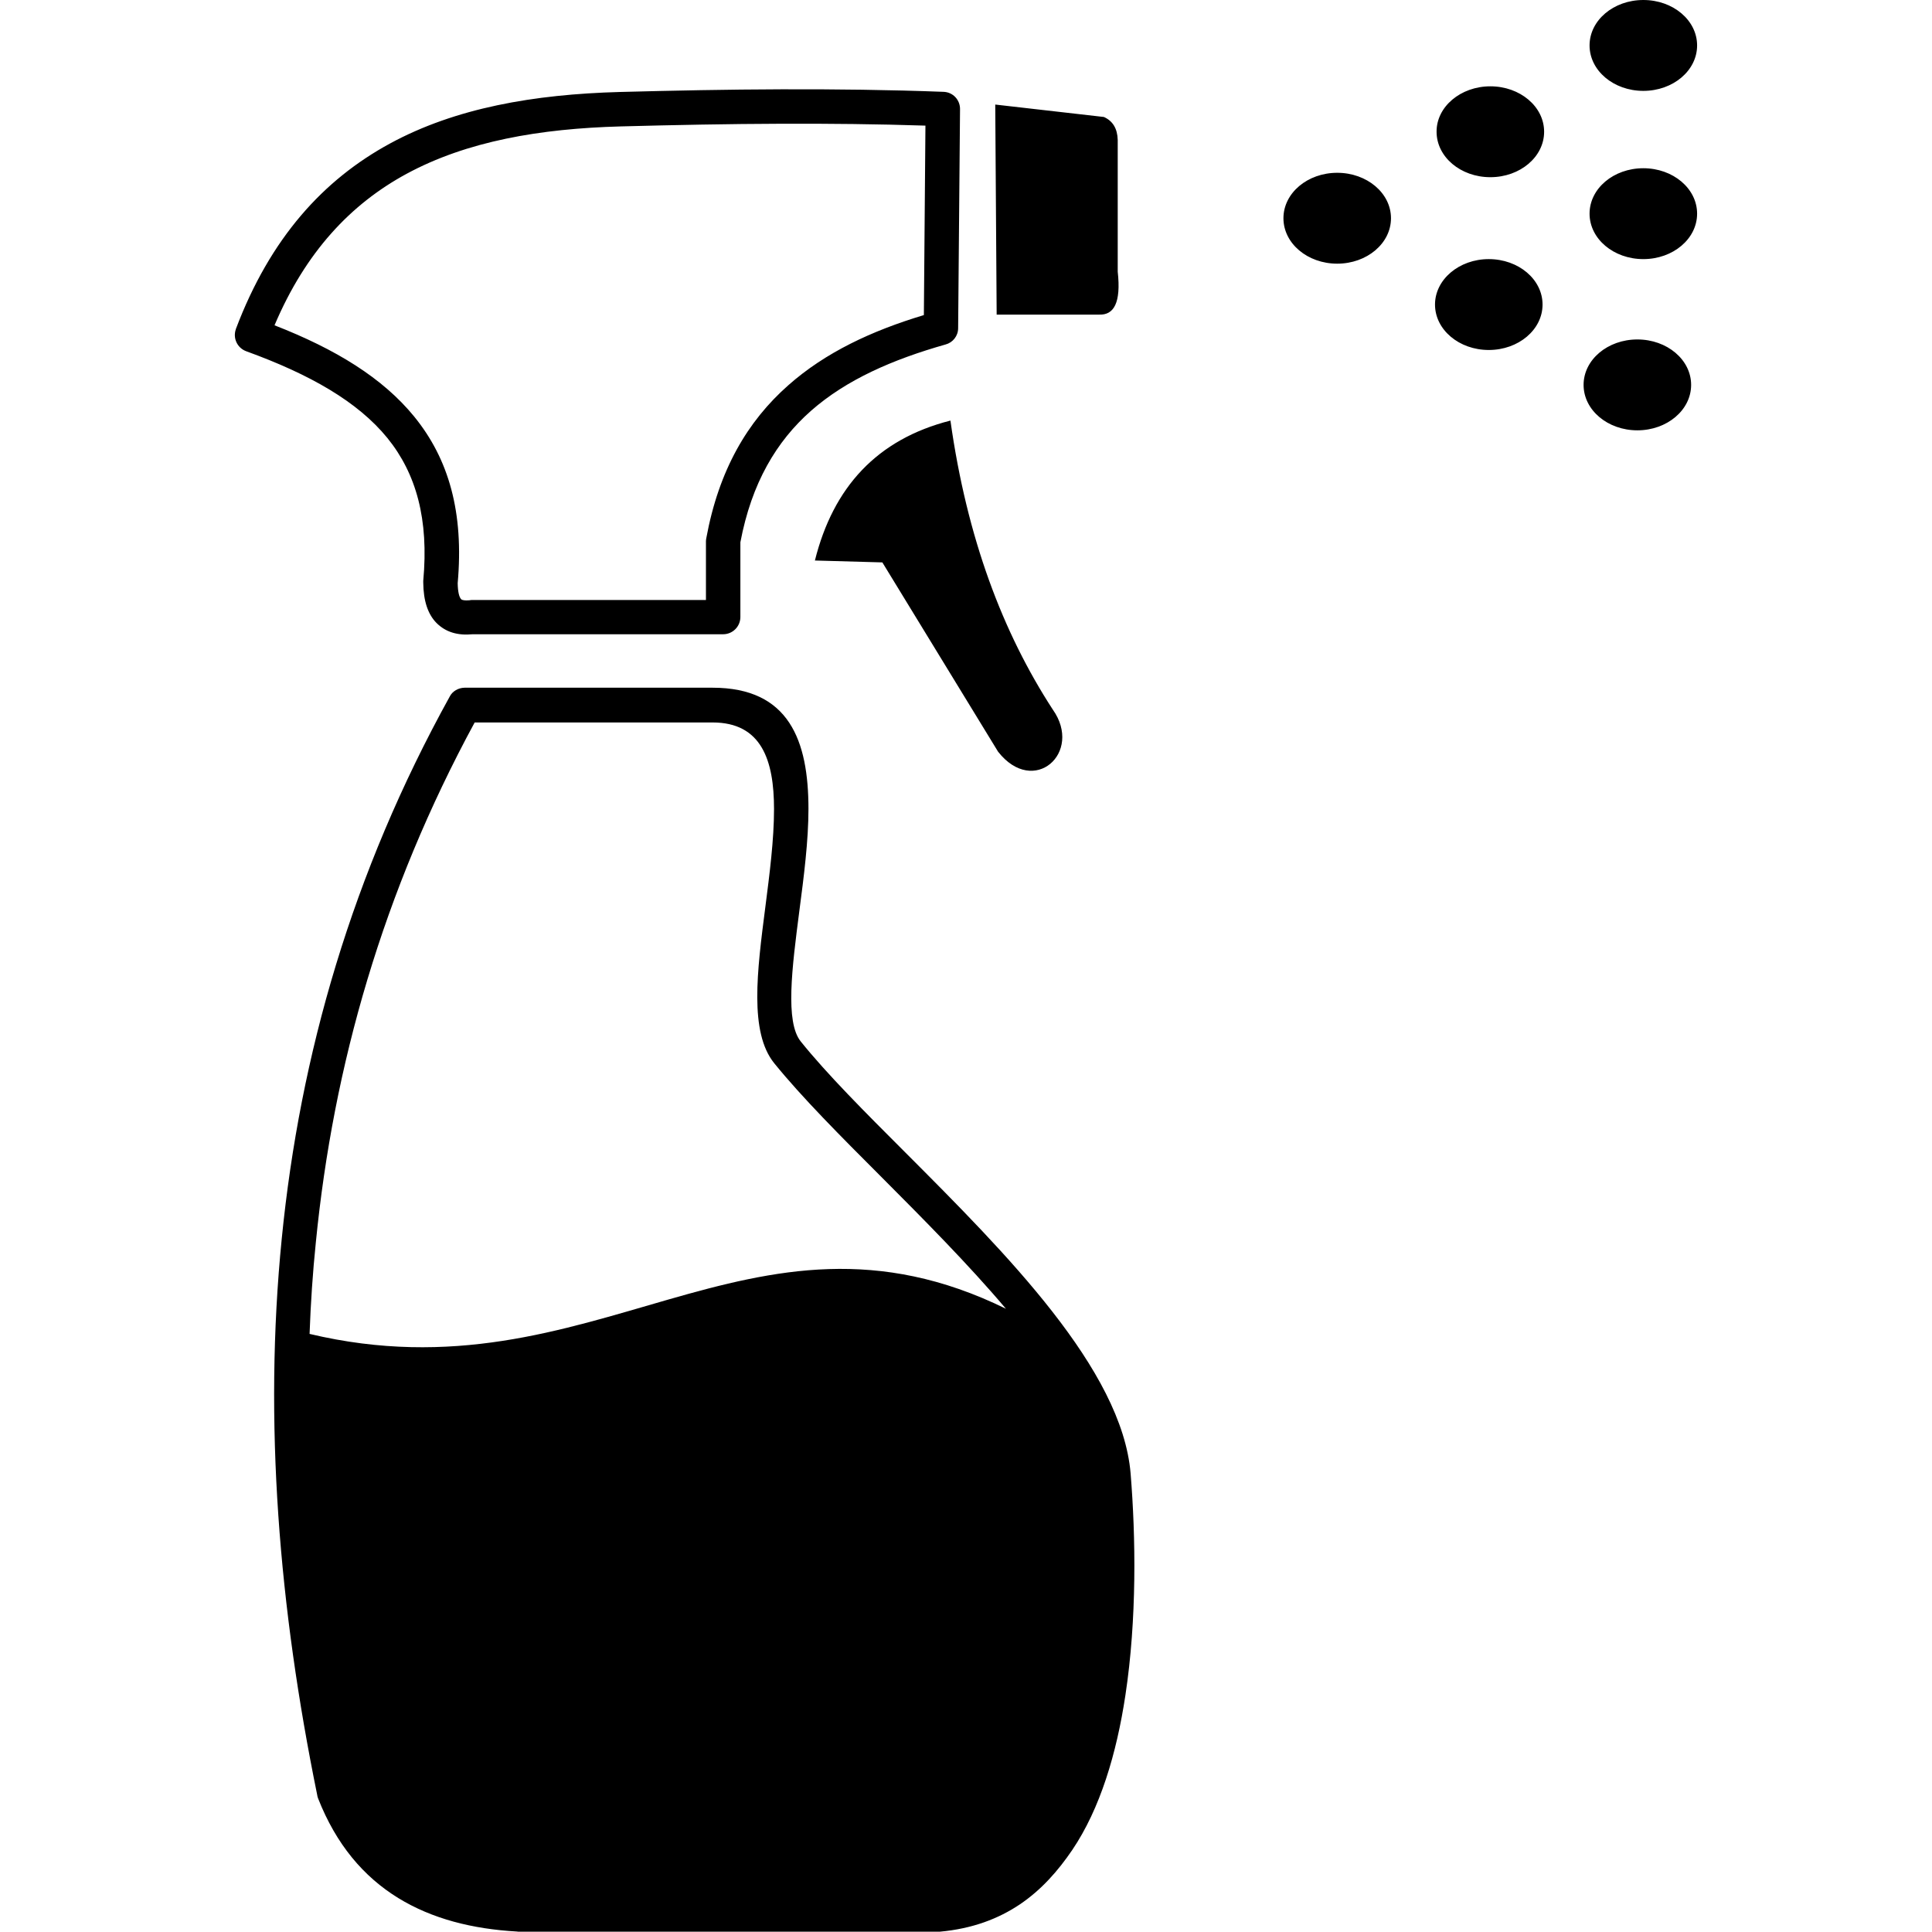
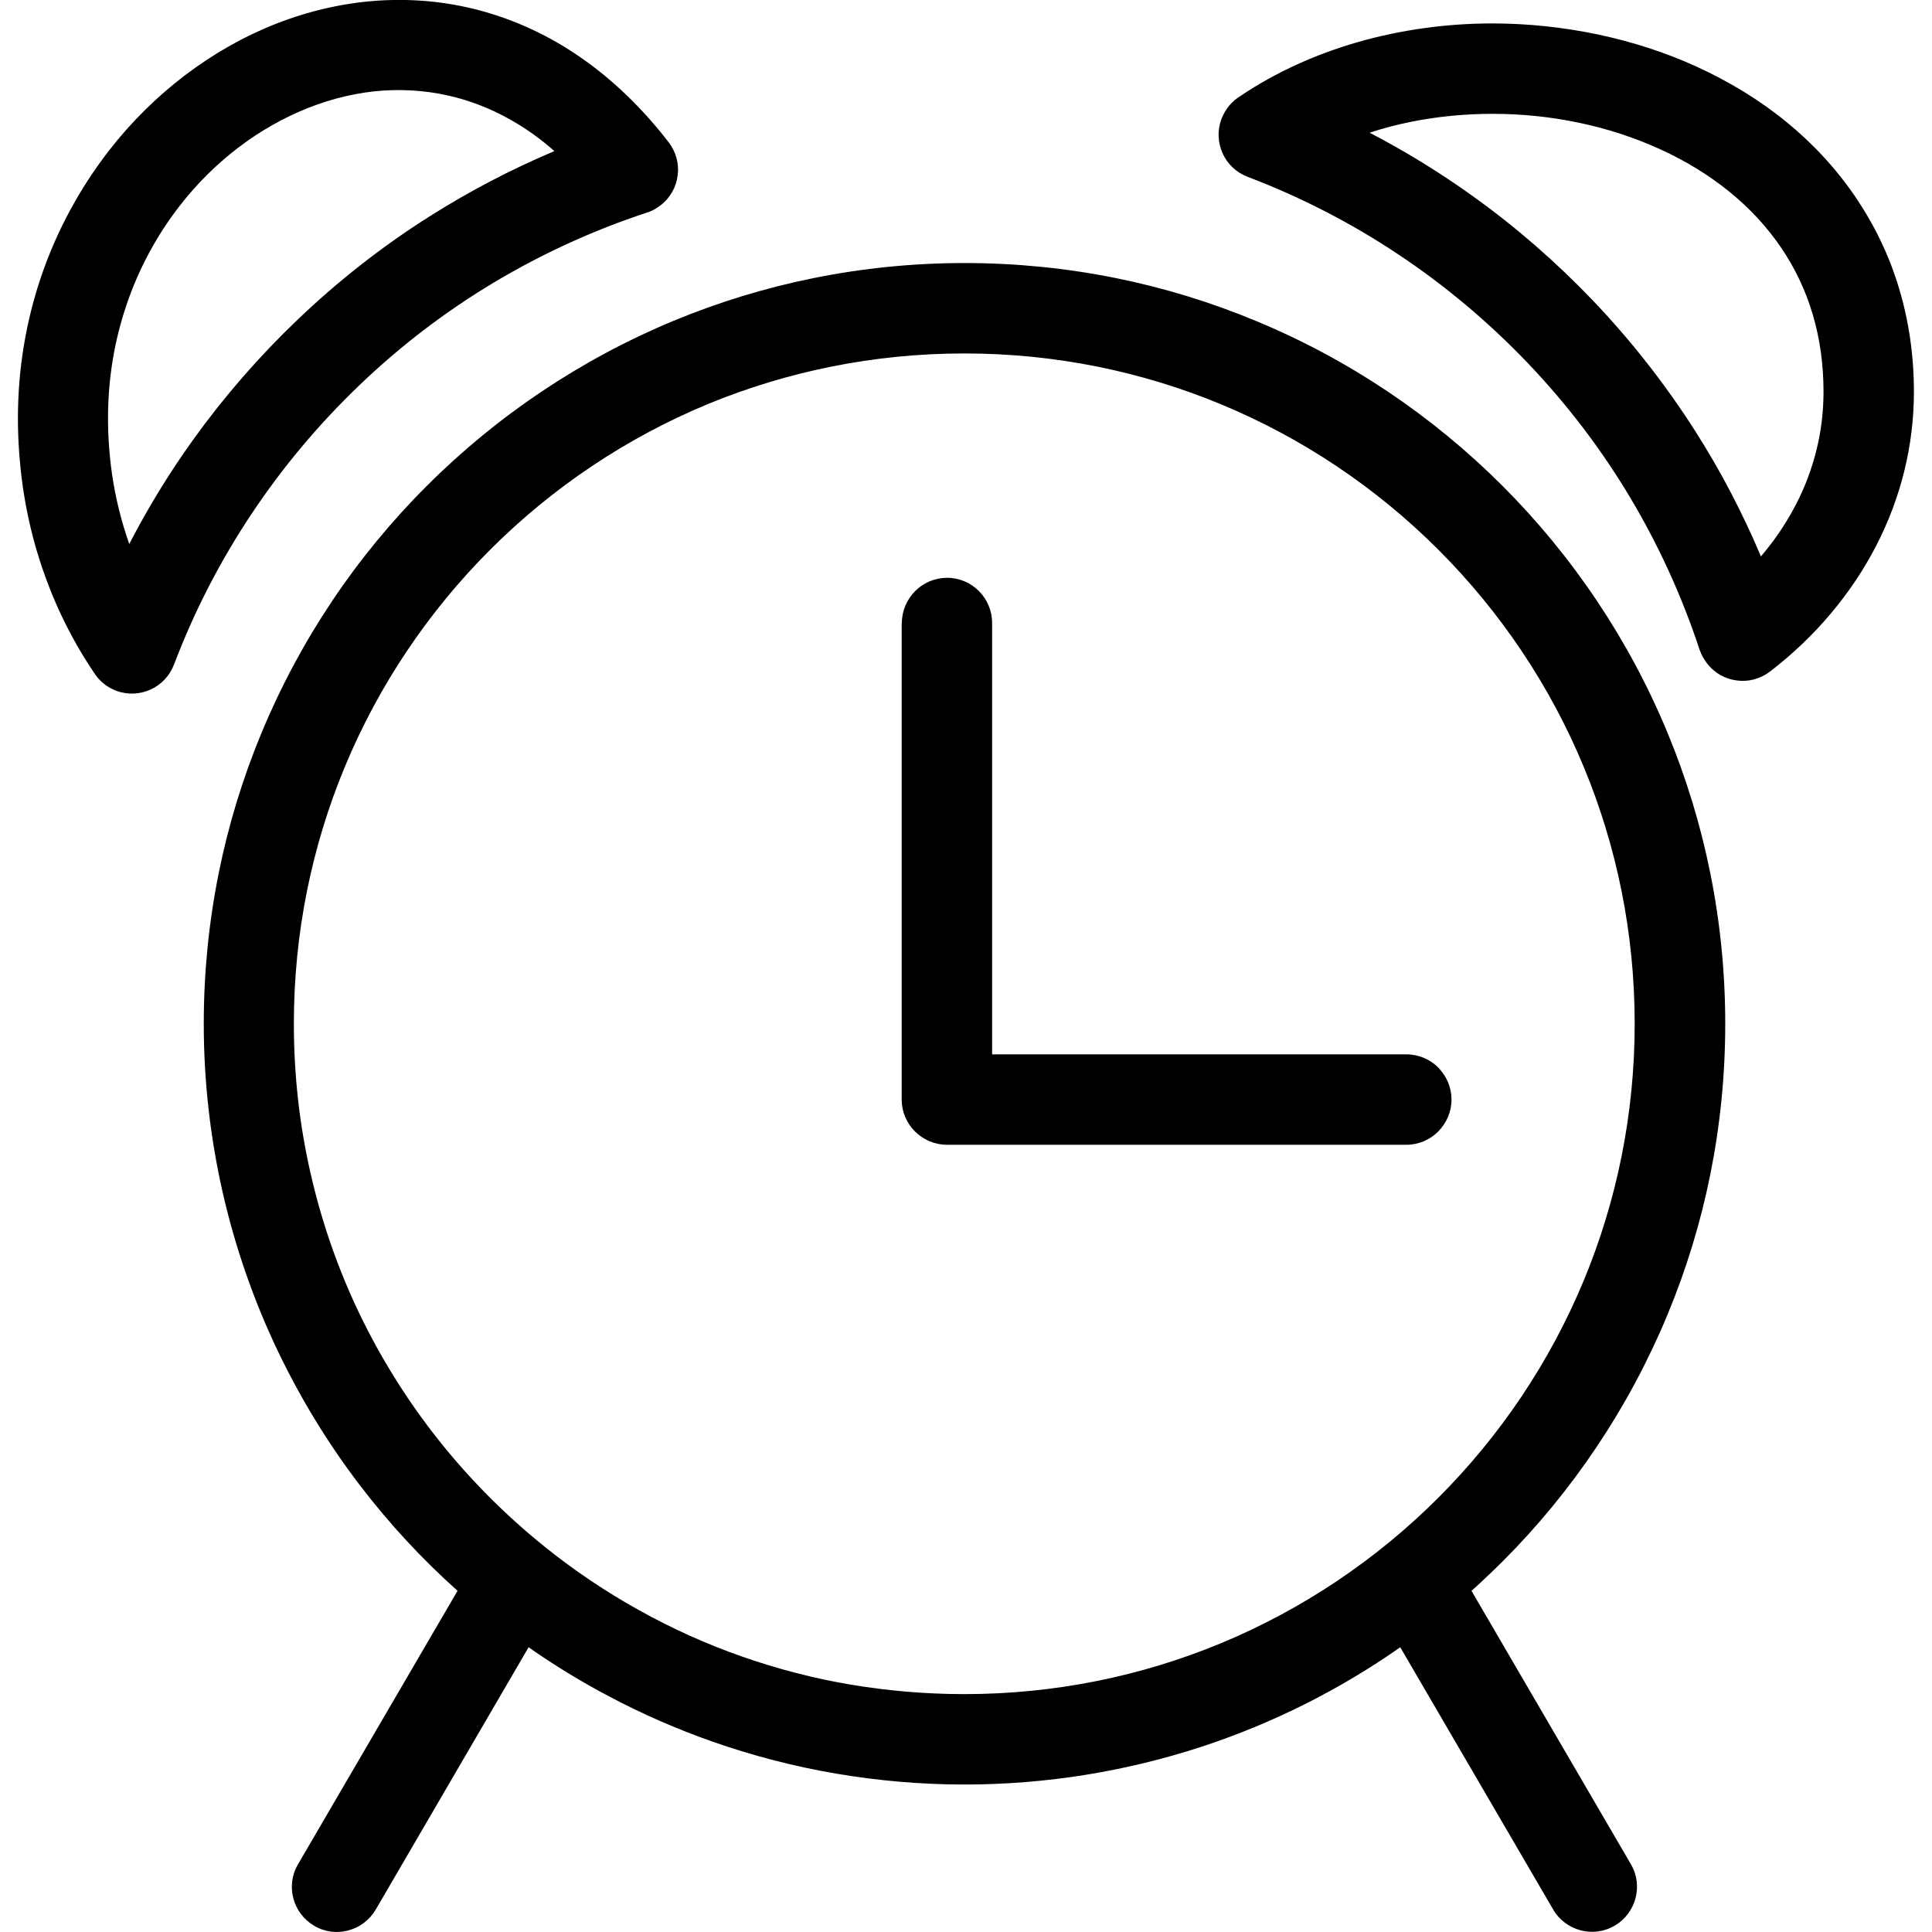
- <svg xmlns="http://www.w3.org/2000/svg" fill="#000000" width="800px" height="800px" viewBox="-14.94 0 122.88 122.88" version="1.1" id="Layer_1" style="enable-background:new 0 0 93 122.88" xml:space="preserve">
+ <svg xmlns="http://www.w3.org/2000/svg" fill="#000000" width="800px" height="800px" viewBox="-1.14 0 122.88 122.88" version="1.1" id="Layer_1" style="enable-background:new 0 0 120.59 122.88" xml:space="preserve">
  <g>
-     <path d="M14.6,43.74h15.78c4.87,0,6.1,3.36,6.1,7.71c0,2.02-0.29,4.29-0.58,6.49c-0.47,3.64-0.91,7.06,0.09,8.3 c1.67,2.08,4.08,4.49,6.66,7.07c6.39,6.4,13.77,13.79,14.32,20.41c0.33,4.05,0.4,9.27-0.33,14.09c-0.56,3.72-1.61,7.23-3.38,9.85 c-0.91,1.34-1.97,2.54-3.33,3.46c-1.37,0.92-3.02,1.55-5.09,1.74c-0.03,0-0.07,0-0.1,0v0H18.08c-0.05,0-0.1,0-0.14-0.01 c-2.84-0.16-5.4-0.81-7.55-2.13c-2.21-1.36-3.95-3.41-5.1-6.34c-0.03-0.08-0.05-0.16-0.06-0.24c-2.42-11.87-3.41-23.7-2.25-35.36 c1.16-11.71,4.48-23.25,10.68-34.47C13.84,43.95,14.22,43.75,14.6,43.74L14.6,43.74L14.6,43.74z M4.75,84.84 c18.15,4.31,27.95-9.61,44.29-1.6c-2.41-2.85-5.26-5.71-7.92-8.38c-2.62-2.62-5.07-5.08-6.82-7.24c-1.59-1.97-1.09-5.84-0.56-9.95 c0.27-2.1,0.55-4.27,0.55-6.21c0-3.1-0.79-5.51-3.91-5.51H15.25C9.41,56.72,6.26,67.78,5.15,79C4.95,80.94,4.82,82.89,4.75,84.84 L4.75,84.84z M46.12,6.97L46,20.87c0,0.5-0.34,0.92-0.8,1.04l0,0c-3.35,0.95-6.3,2.23-8.56,4.22c-2.2,1.94-3.78,4.6-4.49,8.36v4.75 c0,0.61-0.49,1.1-1.1,1.1H15.12c-0.95,0.09-1.71-0.13-2.3-0.72c-0.54-0.55-0.83-1.39-0.84-2.57c0-0.04,0-0.08,0-0.11 c0.36-3.9-0.44-6.81-2.28-9.08c-1.89-2.32-4.93-4.05-8.98-5.52c-0.57-0.21-0.86-0.83-0.66-1.4l0-0.01h0c2.19-5.8,5.57-9.5,9.8-11.8 c4.18-2.27,9.16-3.13,14.62-3.28c3.41-0.09,6.84-0.16,10.28-0.17c3.44-0.01,6.87,0.03,10.29,0.16C45.67,5.85,46.14,6.36,46.12,6.97 L46.12,6.97L46.12,6.97z M43.82,20.04l0.1-12.05c-3.06-0.1-6.11-0.13-9.15-0.12c-3.4,0.01-6.81,0.08-10.23,0.17 c-5.14,0.14-9.79,0.94-13.63,3.02c-3.54,1.92-6.41,4.96-8.39,9.63c3.9,1.52,6.88,3.35,8.88,5.8c2.21,2.71,3.17,6.11,2.77,10.6 c0.01,0.55,0.09,0.88,0.22,1.02c0.07,0.07,0.25,0.09,0.52,0.07c0.06-0.01,0.12-0.02,0.18-0.02h14.87v-3.73h0 c0-0.06,0.01-0.13,0.02-0.19c0.8-4.36,2.63-7.45,5.21-9.73C37.56,22.41,40.5,21.04,43.82,20.04L43.82,20.04z M48.36,6.65 l0.09,13.36h6.53c0.92,0.03,1.39-0.74,1.17-2.73V8.9c-0.02-0.73-0.32-1.21-0.88-1.46L48.36,6.65L48.36,6.65z M70.11,10.99 c1.89,0,3.42,1.29,3.42,2.89c0,1.6-1.53,2.89-3.42,2.89c-1.89,0-3.42-1.29-3.42-2.89C66.69,12.28,68.22,10.99,70.11,10.99 L70.11,10.99z M89.58,10.7c1.89,0,3.42,1.29,3.42,2.89c0,1.6-1.53,2.89-3.42,2.89c-1.89,0-3.42-1.29-3.42-2.89 C86.16,11.99,87.69,10.7,89.58,10.7L89.58,10.7z M89.2,21.59c1.89,0,3.42,1.29,3.42,2.89c0,1.6-1.53,2.89-3.42,2.89 s-3.42-1.29-3.42-2.89C85.78,22.88,87.31,21.59,89.2,21.59L89.2,21.59z M79.75,16.48c1.89,0,3.42,1.29,3.42,2.89 c0,1.6-1.53,2.89-3.42,2.89c-1.89,0-3.42-1.29-3.42-2.89C76.33,17.78,77.86,16.48,79.75,16.48L79.75,16.48z M89.58,0 C91.47,0,93,1.29,93,2.89c0,1.6-1.53,2.89-3.42,2.89c-1.89,0-3.42-1.29-3.42-2.89C86.16,1.29,87.69,0,89.58,0L89.58,0z M79.85,5.49 c1.89,0,3.42,1.29,3.42,2.89c0,1.6-1.53,2.89-3.42,2.89c-1.89,0-3.42-1.29-3.42-2.89C76.42,6.79,77.96,5.49,79.85,5.49L79.85,5.49z M36.89,35.65c1.16-4.65,3.94-7.71,8.62-8.9c1.05,7.48,3.33,13.49,6.51,18.38c1.94,2.74-1.21,5.57-3.48,2.68l-7.36-12.04 L36.89,35.65L36.89,35.65z" />
+     <path d="M32.48,104.77l-9.72,16.68c-0.4,0.68-1.03,1.14-1.74,1.33c-0.71,0.19-1.49,0.11-2.17-0.29c-0.68-0.4-1.14-1.03-1.33-1.74 c-0.19-0.71-0.11-1.49,0.29-2.17l10.15-17.4c-2.27-2.03-4.35-4.28-6.2-6.7c-2.01-2.63-3.75-5.47-5.2-8.49 c-1.54-3.21-2.73-6.61-3.54-10.16c-0.78-3.45-1.2-7.04-1.2-10.71c0-6.55,1.3-12.79,3.67-18.5c2.46-5.93,6.05-11.26,10.51-15.71 c4.46-4.46,9.79-8.05,15.71-10.51c5.7-2.36,11.95-3.67,18.5-3.67c6.55,0,12.8,1.3,18.5,3.67c5.93,2.45,11.26,6.05,15.71,10.5 c4.46,4.46,8.05,9.79,10.5,15.71c2.36,5.7,3.67,11.95,3.67,18.5c0,6.55-1.3,12.8-3.67,18.5c-2.46,5.93-6.05,11.26-10.5,15.71 c-0.39,0.39-0.82,0.8-1.28,1.23c-0.22,0.21-0.45,0.42-0.69,0.63l10.14,17.39c0.4,0.68,0.48,1.46,0.29,2.17 c-0.19,0.71-0.65,1.35-1.33,1.74c-0.68,0.4-1.46,0.48-2.17,0.29c-0.71-0.19-1.35-0.65-1.74-1.33l-9.72-16.67 c-3.84,2.69-8.1,4.84-12.65,6.33c-4.75,1.55-9.81,2.4-15.07,2.4c-2.76,0-5.48-0.24-8.14-0.69c-2.71-0.46-5.35-1.15-7.89-2.04 c-2.27-0.8-4.45-1.75-6.54-2.86C35.84,106.97,34.12,105.92,32.48,104.77L32.48,104.77z M56.22,39.63c0-0.79,0.32-1.5,0.84-2.03 l0.01-0.01c0.52-0.52,1.24-0.84,2.02-0.84c0.79,0,1.51,0.32,2.03,0.84l0,0c0.52,0.52,0.84,1.24,0.84,2.03v27.44h26.35 c0.79,0,1.51,0.32,2.03,0.84c0.02,0.02,0.04,0.05,0.06,0.07c0.48,0.52,0.78,1.21,0.78,1.96c0,0.79-0.32,1.5-0.84,2.03l-0.01,0.01 c-0.52,0.52-1.24,0.84-2.02,0.84H59.09c-0.79,0-1.5-0.32-2.03-0.84l-0.01-0.01c-0.52-0.52-0.84-1.24-0.84-2.02V39.63L56.22,39.63z M90.35,34.97c-3.94-3.94-8.63-7.1-13.84-9.26c-5.02-2.08-10.53-3.23-16.31-3.23S48.9,23.63,43.88,25.7 c-5.21,2.16-9.91,5.33-13.84,9.26c-3.94,3.94-7.1,8.63-9.26,13.84c-2.08,5.02-3.23,10.53-3.23,16.31c0,3.26,0.36,6.43,1.05,9.46 c0.71,3.13,1.75,6.12,3.1,8.94c1.38,2.87,3.07,5.58,5.04,8.06c1.98,2.5,4.24,4.77,6.72,6.77l0.06,0.05 c1.87,1.5,3.87,2.85,5.98,4.02c2.08,1.16,4.27,2.15,6.55,2.95c2.23,0.78,4.55,1.39,6.94,1.79c2.33,0.39,4.74,0.6,7.2,0.6 c5.78,0,11.29-1.15,16.31-3.23c5.21-2.16,9.91-5.33,13.84-9.26c3.94-3.94,7.1-8.63,9.26-13.84c2.08-5.02,3.23-10.53,3.23-16.31 s-1.15-11.29-3.23-16.31C97.45,43.6,94.28,38.9,90.35,34.97L90.35,34.97z M120.59,24.92c0,1.72-0.21,3.4-0.61,5.03 c-0.41,1.67-1.02,3.27-1.8,4.78c-0.79,1.53-1.76,2.97-2.89,4.31c-1.13,1.34-2.42,2.57-3.85,3.67c-0.63,0.48-1.39,0.67-2.11,0.57 c-0.73-0.09-1.42-0.46-1.9-1.09c-0.1-0.13-0.19-0.27-0.27-0.41c-0.07-0.13-0.13-0.27-0.18-0.4l-0.02-0.05 c-1.13-3.43-2.63-6.7-4.45-9.74c-1.85-3.09-4.04-5.95-6.52-8.54c-2.48-2.59-5.24-4.91-8.24-6.9c-2.96-1.97-6.16-3.62-9.53-4.9 c-0.74-0.28-1.3-0.83-1.6-1.5c-0.3-0.67-0.35-1.45-0.07-2.19c0.12-0.31,0.29-0.6,0.49-0.84c0.21-0.25,0.47-0.47,0.74-0.63 l0.01-0.01c2.26-1.51,4.78-2.64,7.42-3.4c2.76-0.79,5.67-1.19,8.57-1.19c2.24,0,4.5,0.24,6.7,0.7c2.18,0.46,4.29,1.14,6.27,2.04 c2.08,0.95,4.03,2.13,5.76,3.55c1.66,1.36,3.14,2.95,4.37,4.76c1.19,1.76,2.14,3.7,2.77,5.82 C120.26,20.4,120.59,22.58,120.59,24.92L120.59,24.92z M113.08,32.1c0.58-1.11,1.02-2.29,1.32-3.51c0.29-1.18,0.44-2.41,0.44-3.68 c0-1.77-0.24-3.4-0.68-4.89c-0.46-1.57-1.15-2.99-2.01-4.26c-0.91-1.34-2.02-2.53-3.29-3.56c-1.33-1.08-2.84-2-4.46-2.73 c-1.61-0.73-3.33-1.29-5.1-1.66c-1.79-0.38-3.65-0.57-5.51-0.57c-1.77,0-3.51,0.17-5.2,0.51c-0.89,0.18-1.77,0.41-2.62,0.69 c2.29,1.19,4.48,2.54,6.57,4.04c2.74,1.96,5.28,4.18,7.6,6.6c2.45,2.56,4.64,5.36,6.55,8.35c1.6,2.51,2.99,5.17,4.17,7.96 c0.27-0.32,0.53-0.65,0.78-0.98C112.18,33.68,112.66,32.91,113.08,32.1L113.08,32.1z M40.01,13.52c-3.43,1.13-6.7,2.63-9.74,4.45 c-3.09,1.85-5.95,4.04-8.54,6.52c-2.59,2.48-4.91,5.24-6.9,8.24c-1.97,2.96-3.62,6.16-4.9,9.53c-0.28,0.74-0.83,1.3-1.5,1.6 c-0.67,0.3-1.45,0.35-2.19,0.07c-0.31-0.12-0.59-0.28-0.83-0.49c-0.24-0.2-0.44-0.44-0.6-0.7c-0.77-1.14-1.46-2.36-2.06-3.63 c-0.6-1.27-1.1-2.59-1.51-3.94c-0.41-1.36-0.72-2.77-0.93-4.22C0.11,29.52,0,28.07,0,26.6c0-3.19,0.53-6.22,1.48-9.02 c1.01-2.96,2.49-5.65,4.31-8c1.42-1.83,3.05-3.43,4.82-4.78c1.79-1.36,3.73-2.47,5.76-3.27c2.1-0.83,4.3-1.34,6.53-1.49 c2.16-0.14,4.34,0.05,6.5,0.63c2.23,0.6,4.42,1.6,6.5,3.06c1.95,1.37,3.8,3.13,5.49,5.32c0.48,0.63,0.67,1.39,0.57,2.11 c-0.09,0.73-0.46,1.42-1.09,1.9c-0.13,0.1-0.27,0.19-0.41,0.27c-0.13,0.07-0.27,0.13-0.4,0.18L40.01,13.52L40.01,13.52z M17.78,20.34c2.56-2.45,5.36-4.65,8.36-6.55c2.52-1.6,5.19-3,7.98-4.18c-0.77-0.68-1.56-1.26-2.37-1.75 c-1.24-0.75-2.53-1.3-3.84-1.65c-1.54-0.41-3.11-0.55-4.67-0.45c-1.62,0.11-3.22,0.49-4.77,1.1c-1.56,0.62-3.05,1.46-4.43,2.51 c-1.38,1.05-2.65,2.3-3.75,3.72c-1.43,1.84-2.6,3.97-3.39,6.32c-0.75,2.21-1.17,4.63-1.17,7.18c0,1.21,0.09,2.39,0.25,3.53 c0.17,1.17,0.42,2.3,0.75,3.4c0.11,0.37,0.23,0.73,0.35,1.08c1.2-2.32,2.56-4.54,4.07-6.64C13.12,25.22,15.34,22.67,17.78,20.34 L17.78,20.34z" />
  </g>
</svg>
